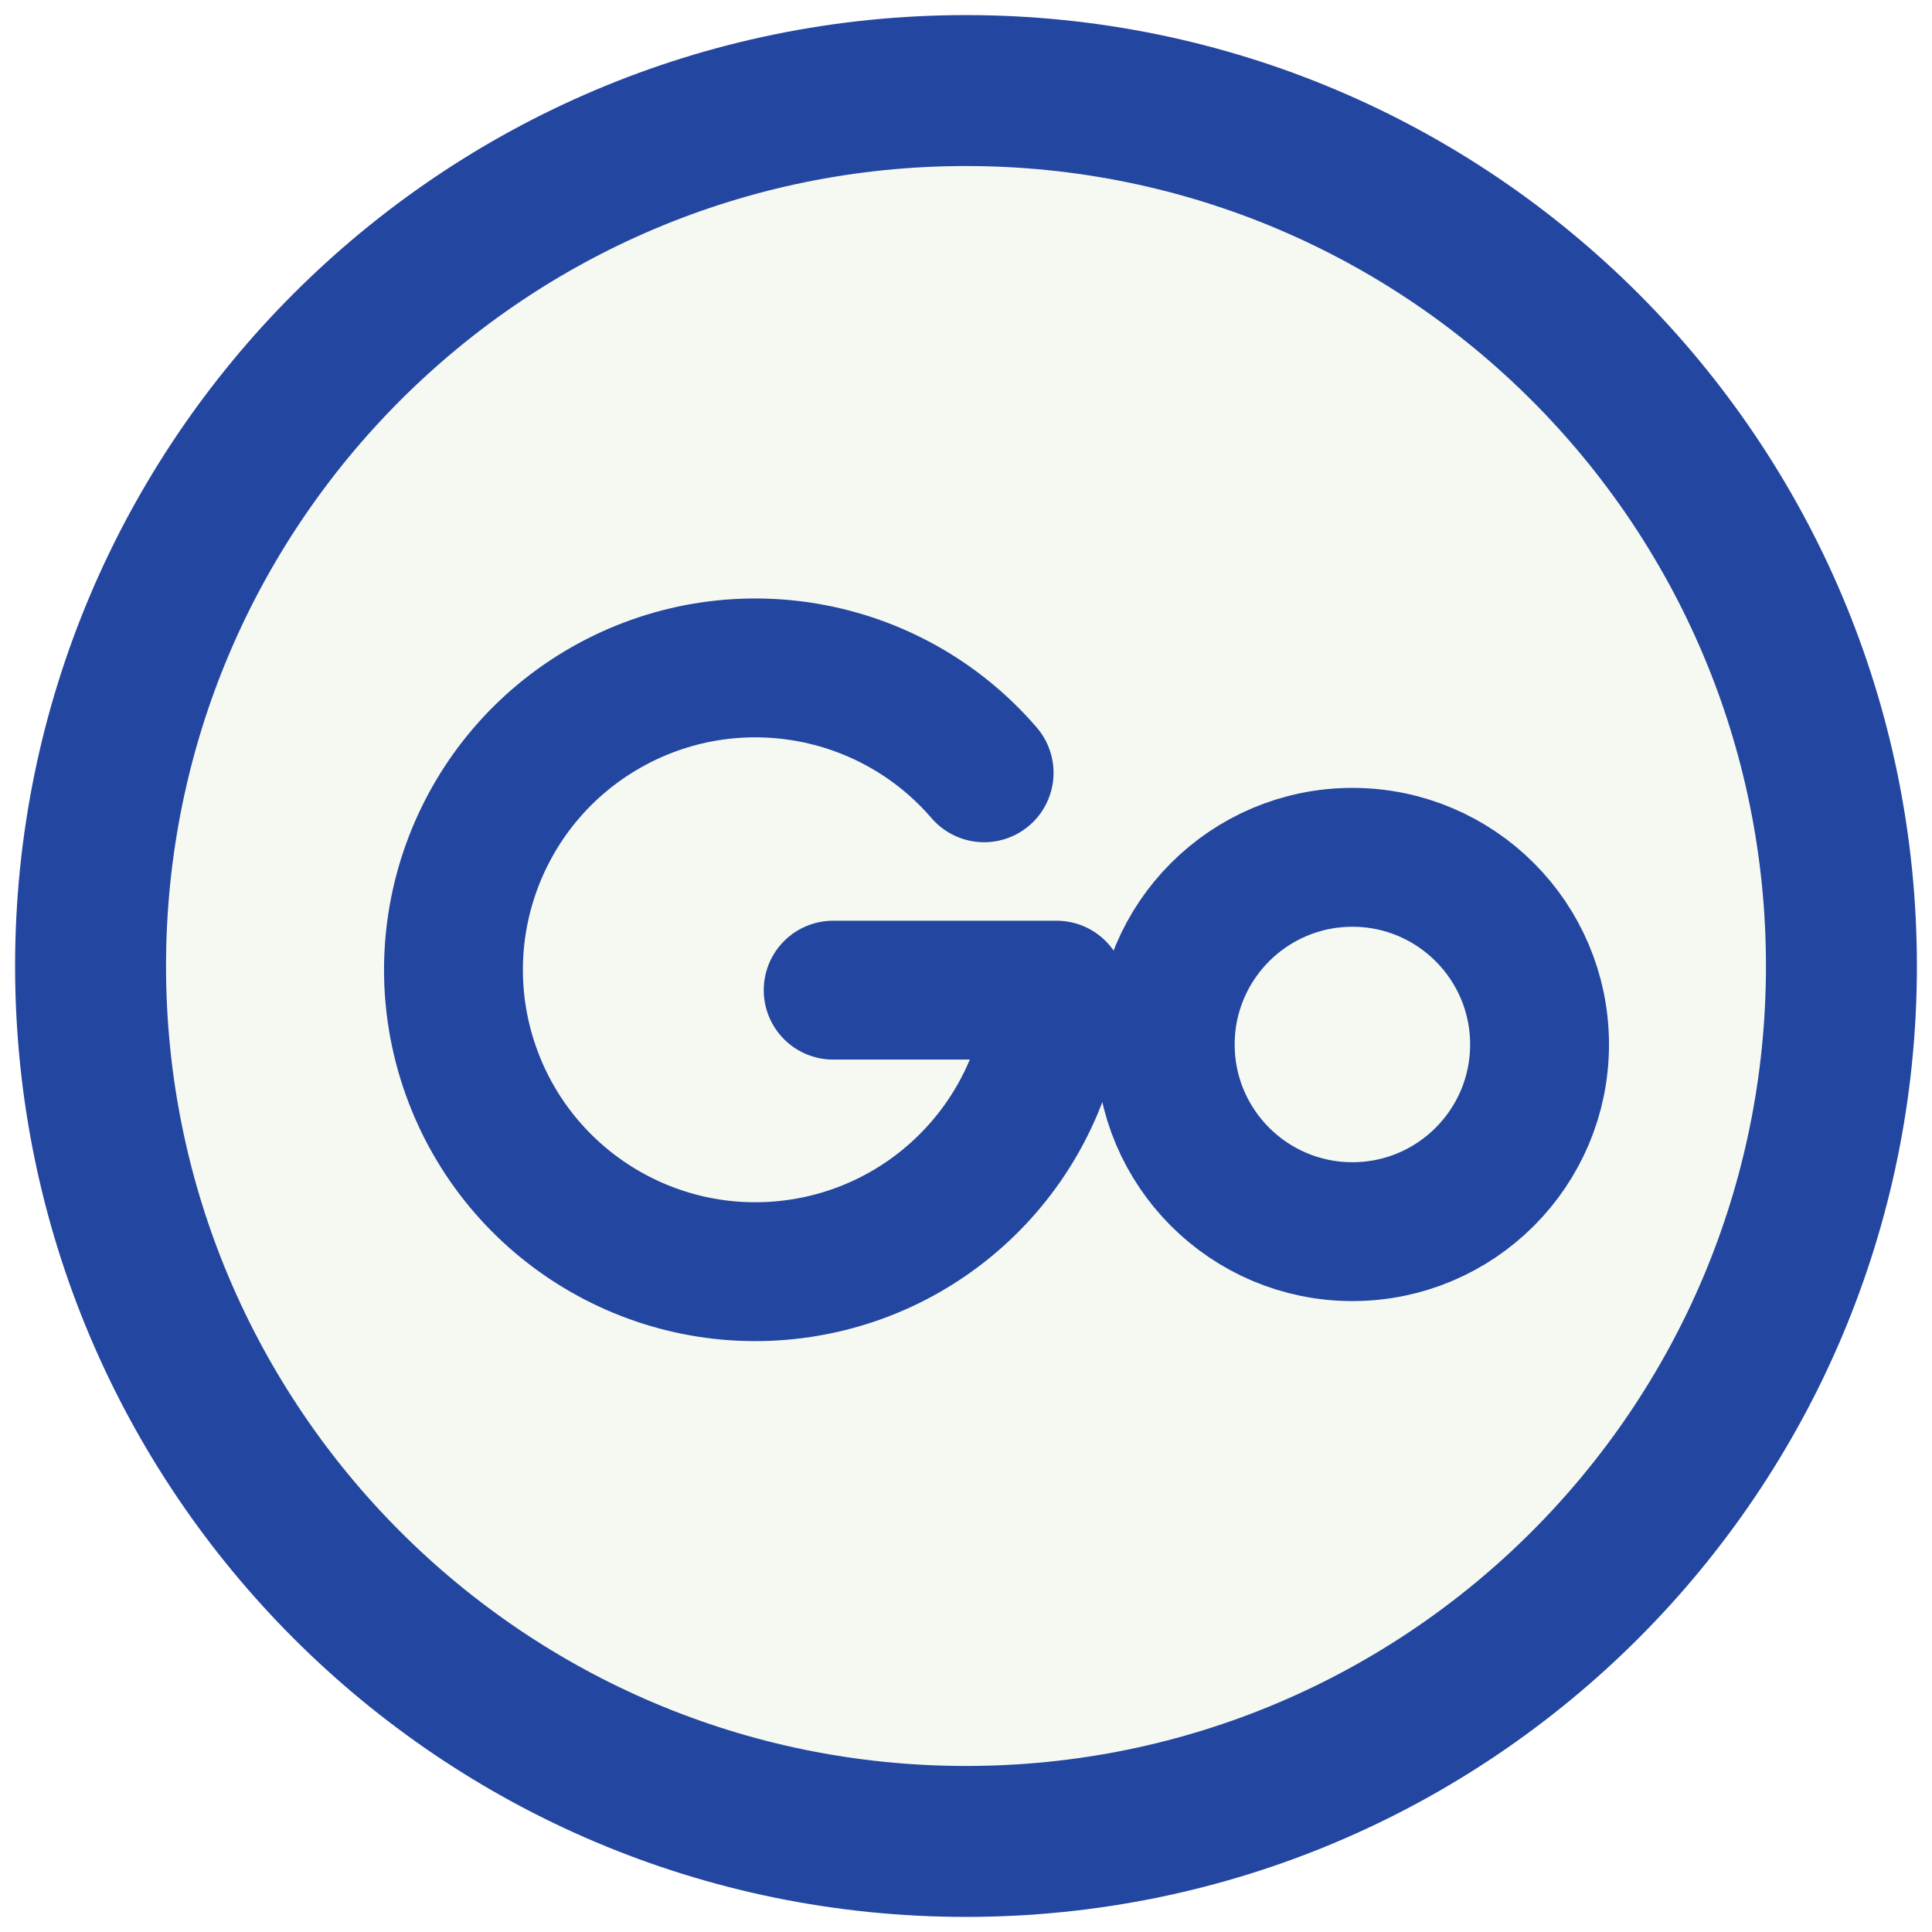
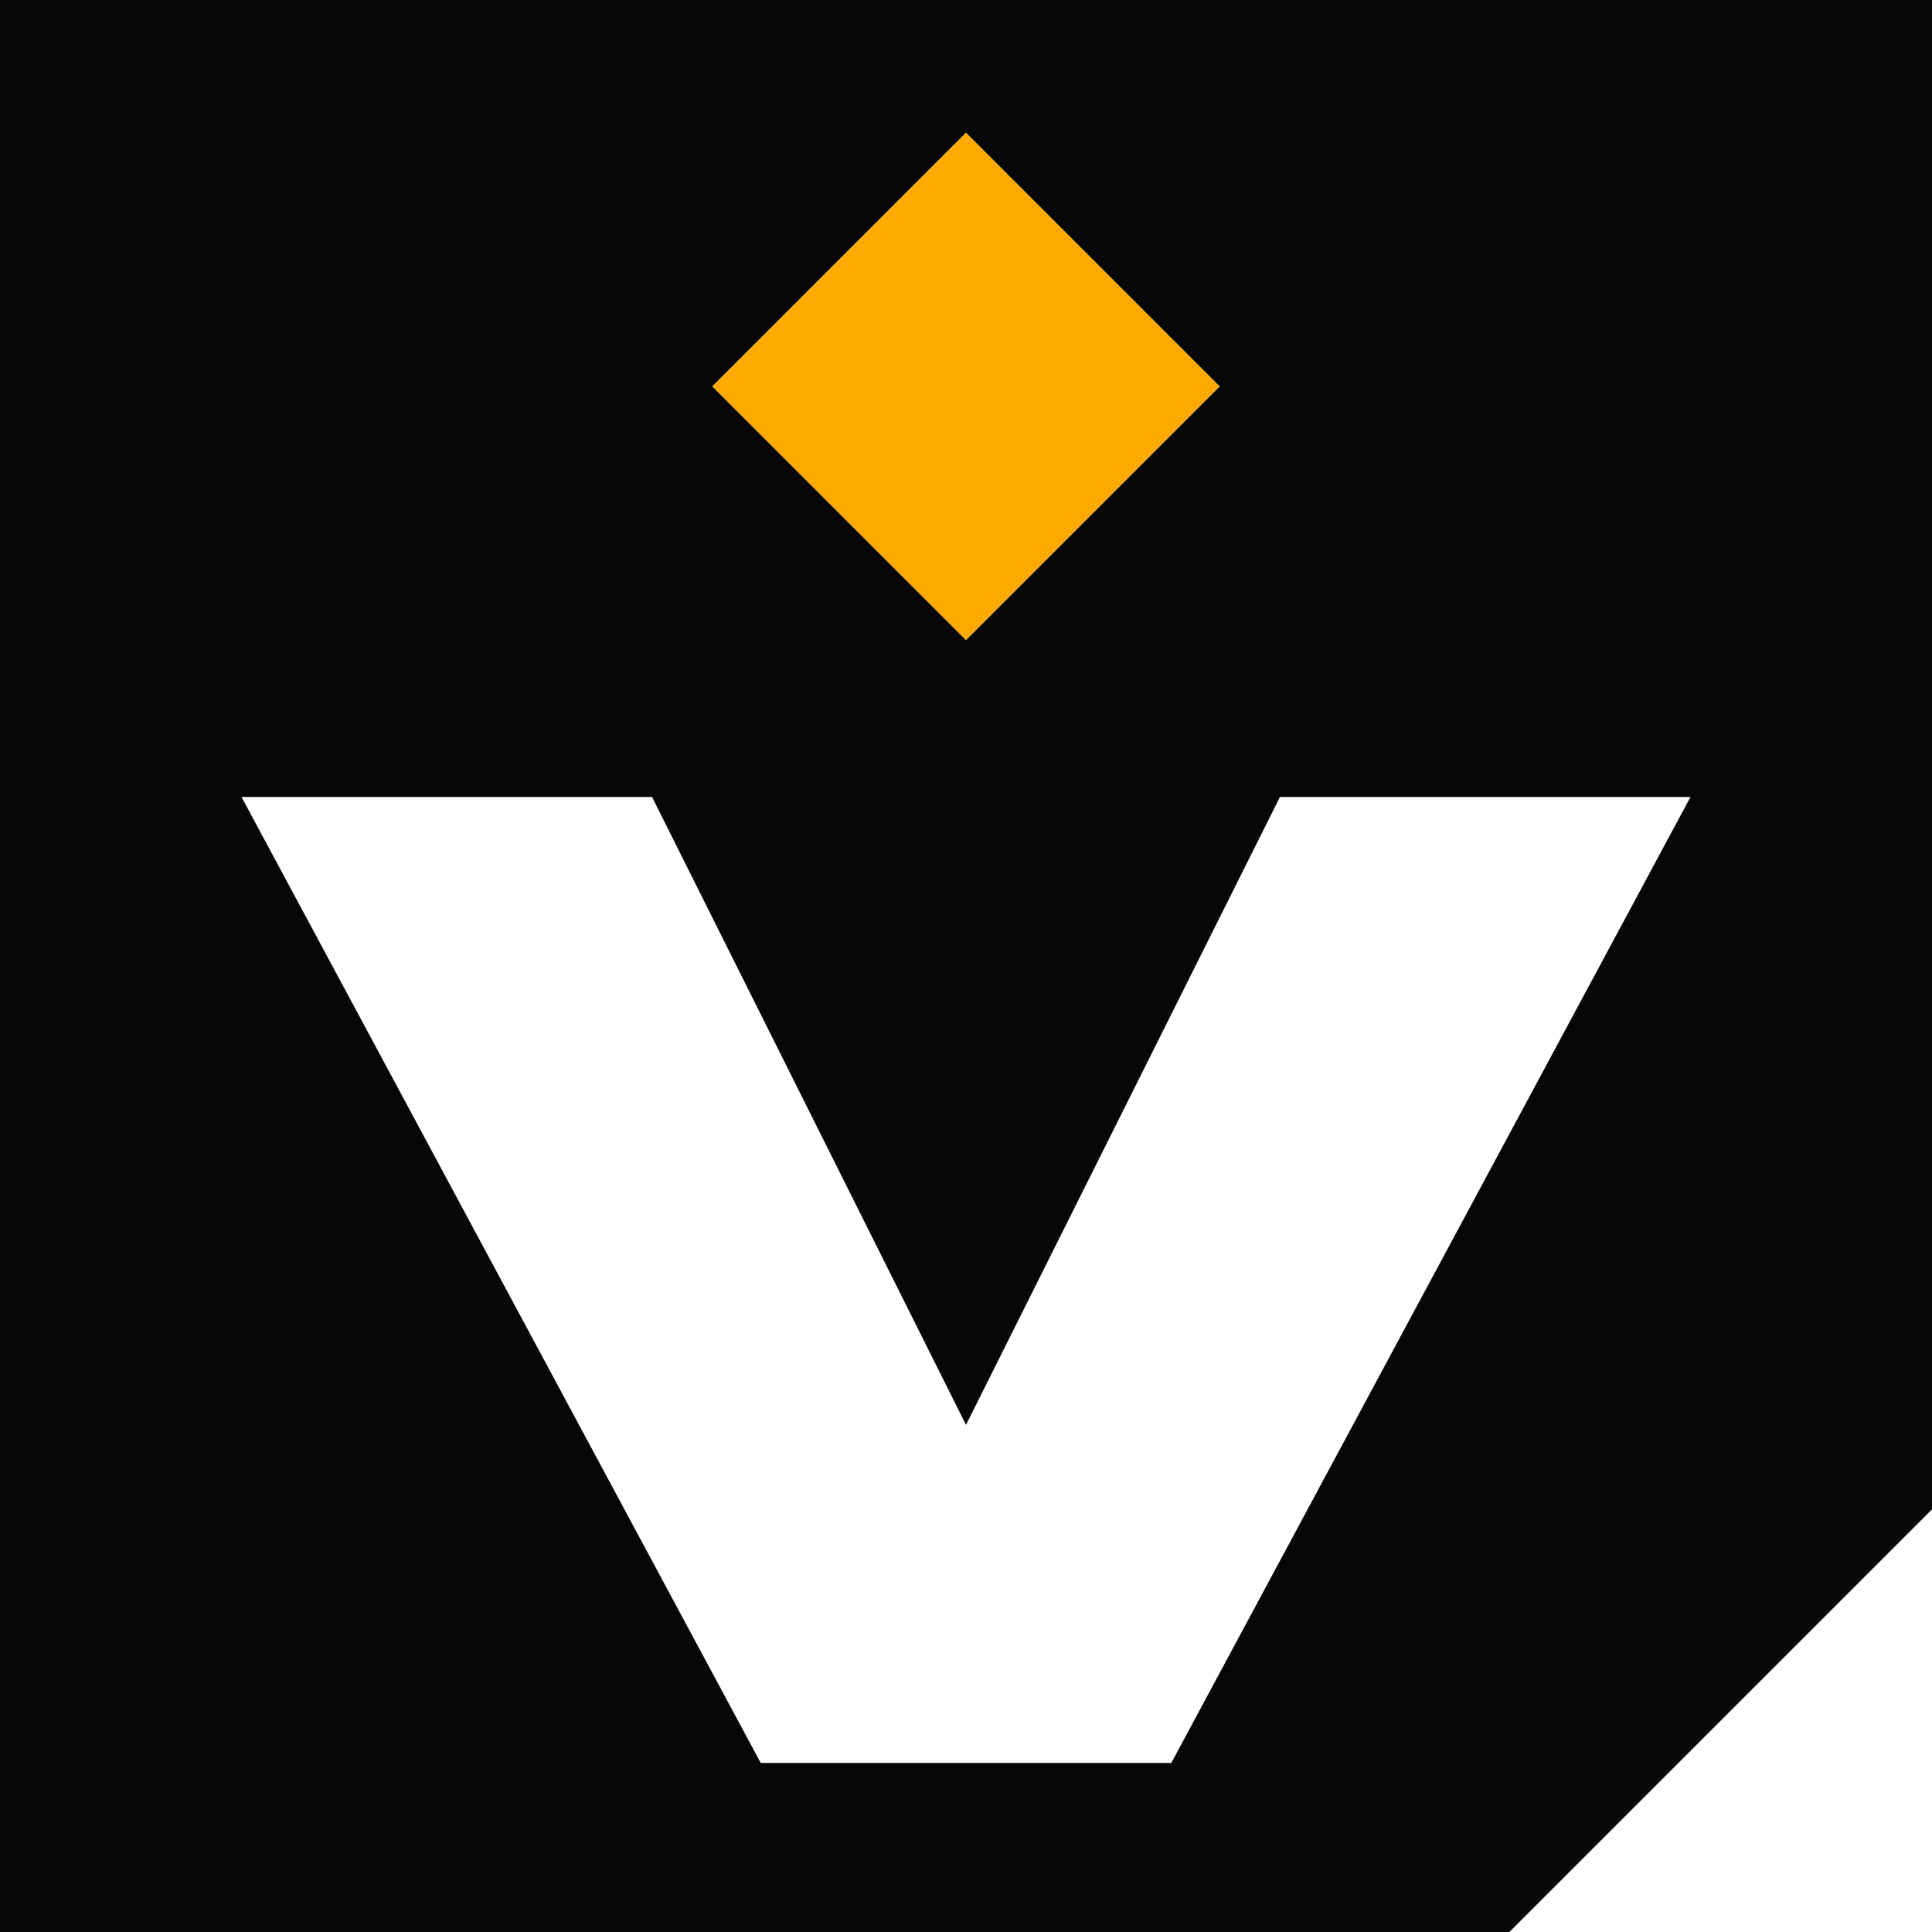
- <svg xmlns="http://www.w3.org/2000/svg" viewBox="0 0 32 32">
+ <svg xmlns="http://www.w3.org/2000/svg" viewBox="0 0 16 16">
  <style>
-     .sheet { fill: #F6F9F1; stroke: #2346A0; }
-     .pencil { stroke: #2346A0; }
-     @media (prefers-color-scheme: dark) {
-       .sheet { fill: #1A251F; stroke: #A3BAFF; }
-       .pencil { stroke: #A3BAFF; }
-     }
-   </style>
-   <circle class="sheet" cx="16" cy="16" r="14.5" stroke-width="2.5" />
-   <g class="pencil" fill="none" stroke-width="2.3" stroke-linecap="round" stroke-linejoin="round">
-     <path d="M16.3 12.8A5 5 0 1 0 17.5 16.4H13.8" />
-     <circle cx="22.4" cy="17.3" r="3.1" />
-   </g>
+   .gpw-mk-plate{fill:#070707}.gpw-mk-star{fill:#FFAA00}
+   @media (prefers-color-scheme: dark){.gpw-mk-plate{fill:#EDEEEF}}
+ </style>
+   <path class="gpw-mk-plate" fill-rule="evenodd" d="M0 0H16V12.5L12.5 16H0ZM2 6.6H5.4L8 11.8L10.6 6.6H14L9.7 14.6H6.3ZM8 1.1L10.1 3.2L8 5.3L5.9 3.2Z" />
+   <path class="gpw-mk-star" d="M8 1.1L10.1 3.2L8 5.3L5.9 3.2Z" />
</svg>
